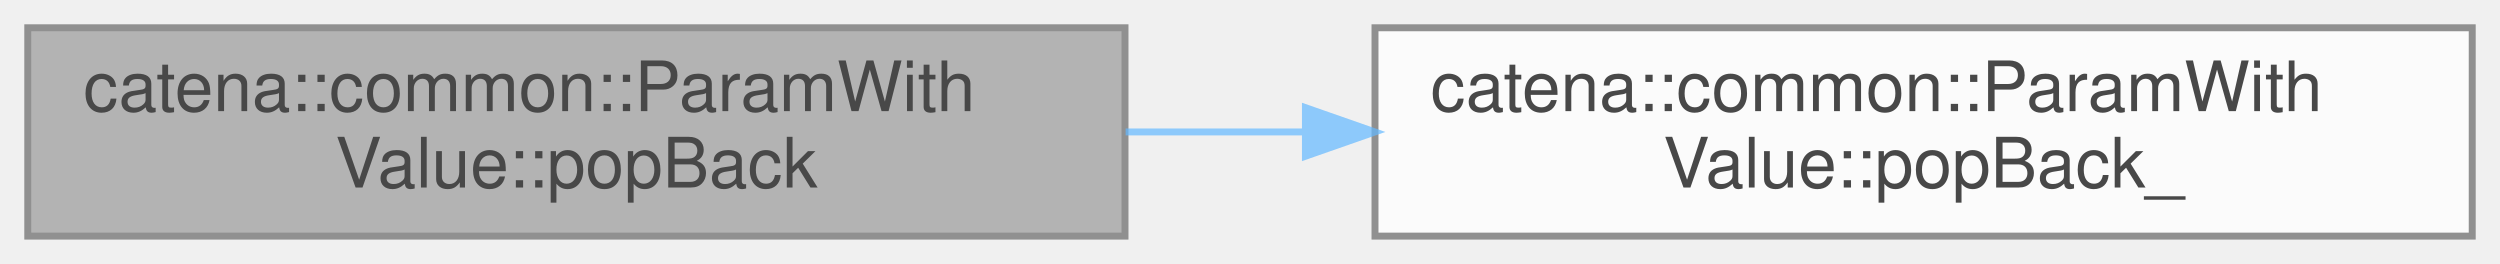
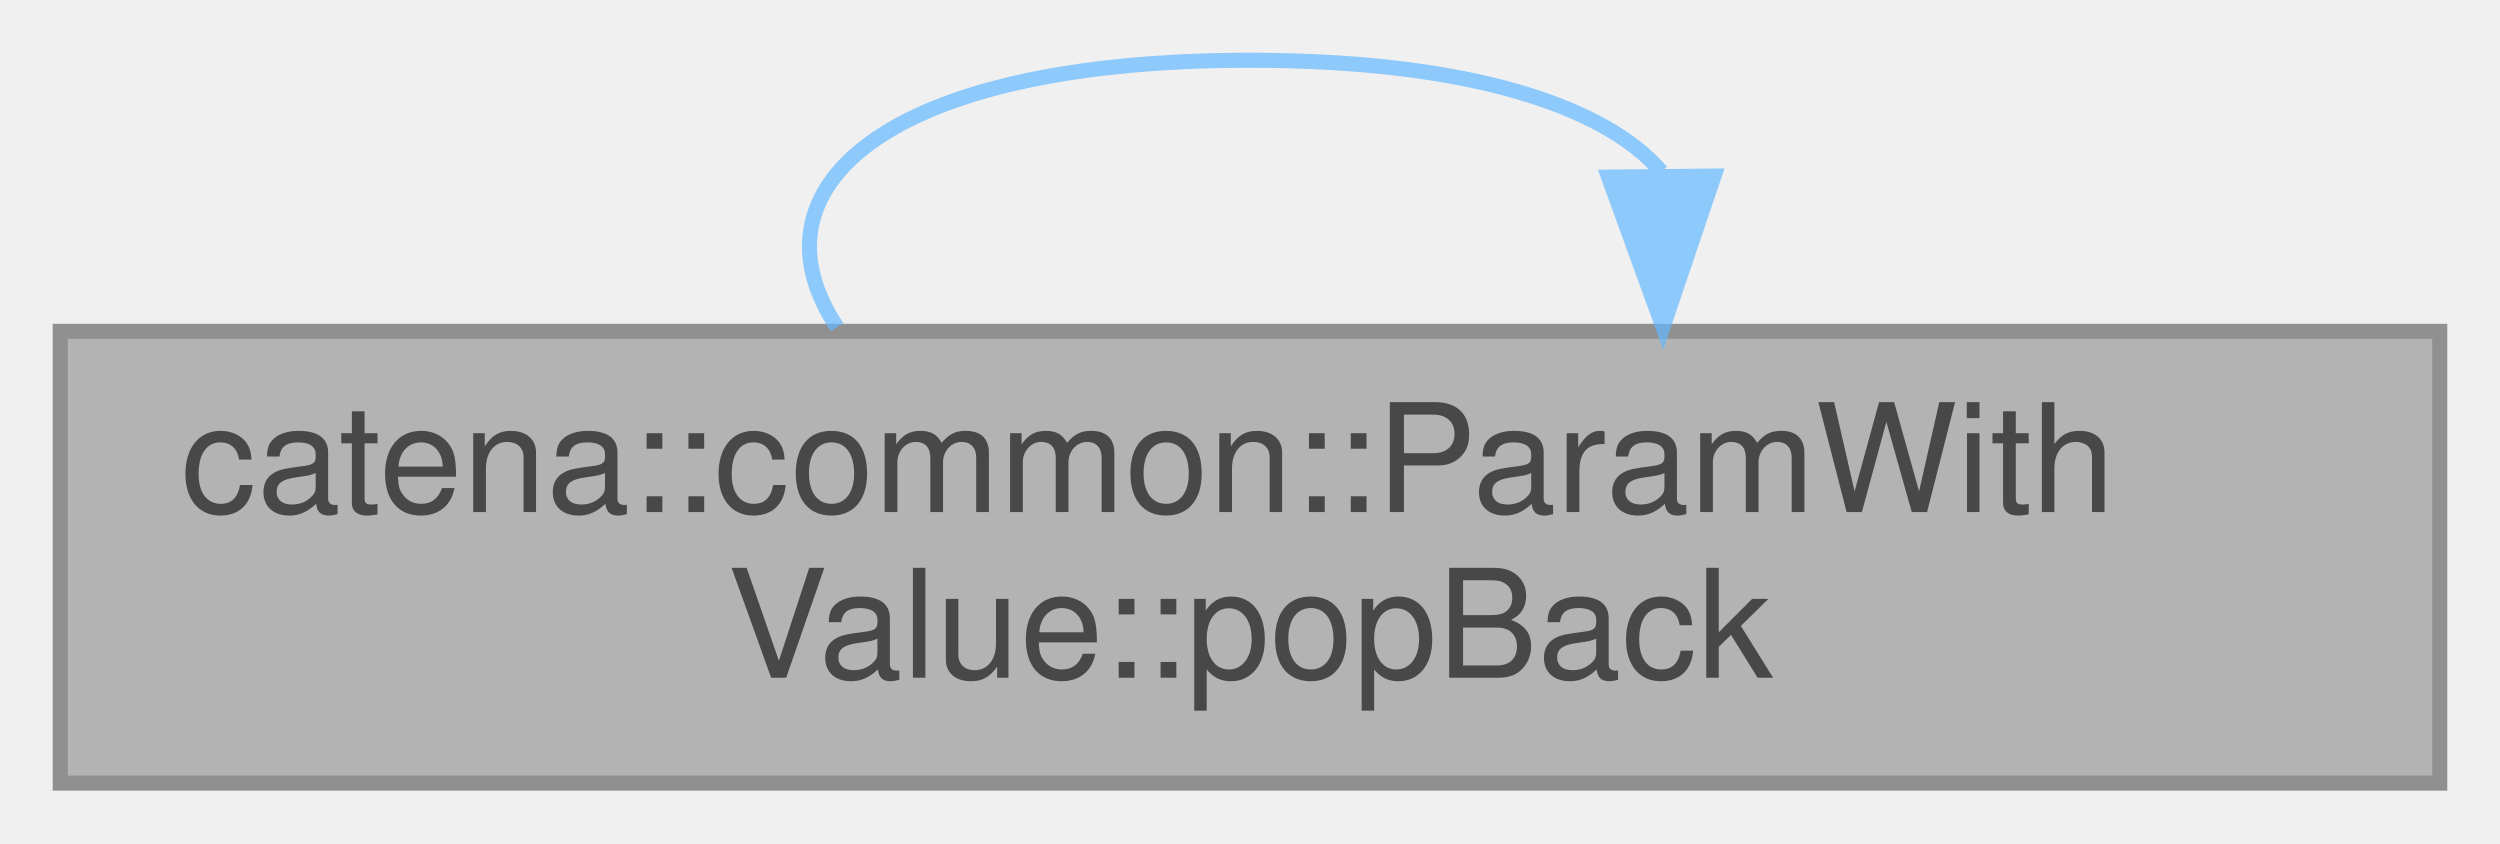
- <svg xmlns="http://www.w3.org/2000/svg" xmlns:xlink="http://www.w3.org/1999/xlink" width="360pt" height="38pt" viewBox="0.00 0.00 360.00 38.00">
+ <svg xmlns="http://www.w3.org/2000/svg" xmlns:xlink="http://www.w3.org/1999/xlink" width="166pt" height="56pt" viewBox="0.00 0.00 166.00 56.00">
  <svg id="main" version="1.1" xml:space="preserve">
    <style type="text/css">
.node, .edge {opacity: 0.7;}
.node.selected, .edge.selected {opacity: 1;}
.edge:hover path { stroke: red; }
.edge:hover polygon { stroke: red; fill: red; }
</style>
    <svg id="graph" class="graph">
-       <g id="graph0" class="graph" transform="scale(1 1) rotate(0) translate(4 34)">
+       <g id="graph0" class="graph" transform="scale(1 1) rotate(0) translate(4 52)">
        <g id="Node000001" class="node">
          <g id="a_Node000001">
            <a xlink:title="Removes the last element from an array parameter.">
              <polygon fill="#999999" stroke="#666666" points="158,-30 0,-30 0,0 158,0 158,-30" />
              <text text-anchor="start" x="8" y="-18" font-family="Helvetica,sans-Serif" font-size="10.00">catena::common::ParamWith</text>
              <text text-anchor="middle" x="79" y="-7" font-family="Helvetica,sans-Serif" font-size="10.00">Value::popBack</text>
            </a>
          </g>
        </g>
-         <g id="Node000002" class="node">
-           <g id="a_Node000002">
-             <a xlink:href="classcatena_1_1common_1_1ParamWithValue.html#adc8658bbfd6d9c4b7c8e26a244527926" target="_top" xlink:title="Removes the last element from an array parameter.">
-               <polygon fill="white" stroke="#666666" points="352,-30 194,-30 194,0 352,0 352,-30" />
-               <text text-anchor="start" x="202" y="-18" font-family="Helvetica,sans-Serif" font-size="10.00">catena::common::ParamWith</text>
-               <text text-anchor="middle" x="273" y="-7" font-family="Helvetica,sans-Serif" font-size="10.00">Value::popBack_</text>
-             </a>
-           </g>
-         </g>
-         <g id="edge1_Node000001_Node000002" class="edge">
-           <g id="a_edge1_Node000001_Node000002">
+         <g id="edge1_Node000001_Node000001" class="edge">
+           <g id="a_edge1_Node000001_Node000001">
            <a xlink:title=" ">
-               <path fill="none" stroke="#63b8ff" d="M158.09,-15C166.6,-15 175.3,-15 183.92,-15" />
-               <polygon fill="#63b8ff" stroke="#63b8ff" points="183.98,-18.5 193.98,-15 183.98,-11.5 183.98,-18.5" />
+               <path fill="none" stroke="#63b8ff" d="M51.58,-30.28C45.48,-39.41 54.62,-48 79,-48 93.47,-48 102.57,-44.97 106.31,-40.6" />
+               <polygon fill="#63b8ff" stroke="#63b8ff" points="109.81,-40.31 106.42,-30.28 102.81,-40.24 109.81,-40.31" />
            </a>
          </g>
        </g>
      </g>
    </svg>
  </svg>
  <style type="text/css">

[data-mouse-over-selected='false'] { opacity: 0.7; }
[data-mouse-over-selected='true']  { opacity: 1.0; }

</style>
</svg>
